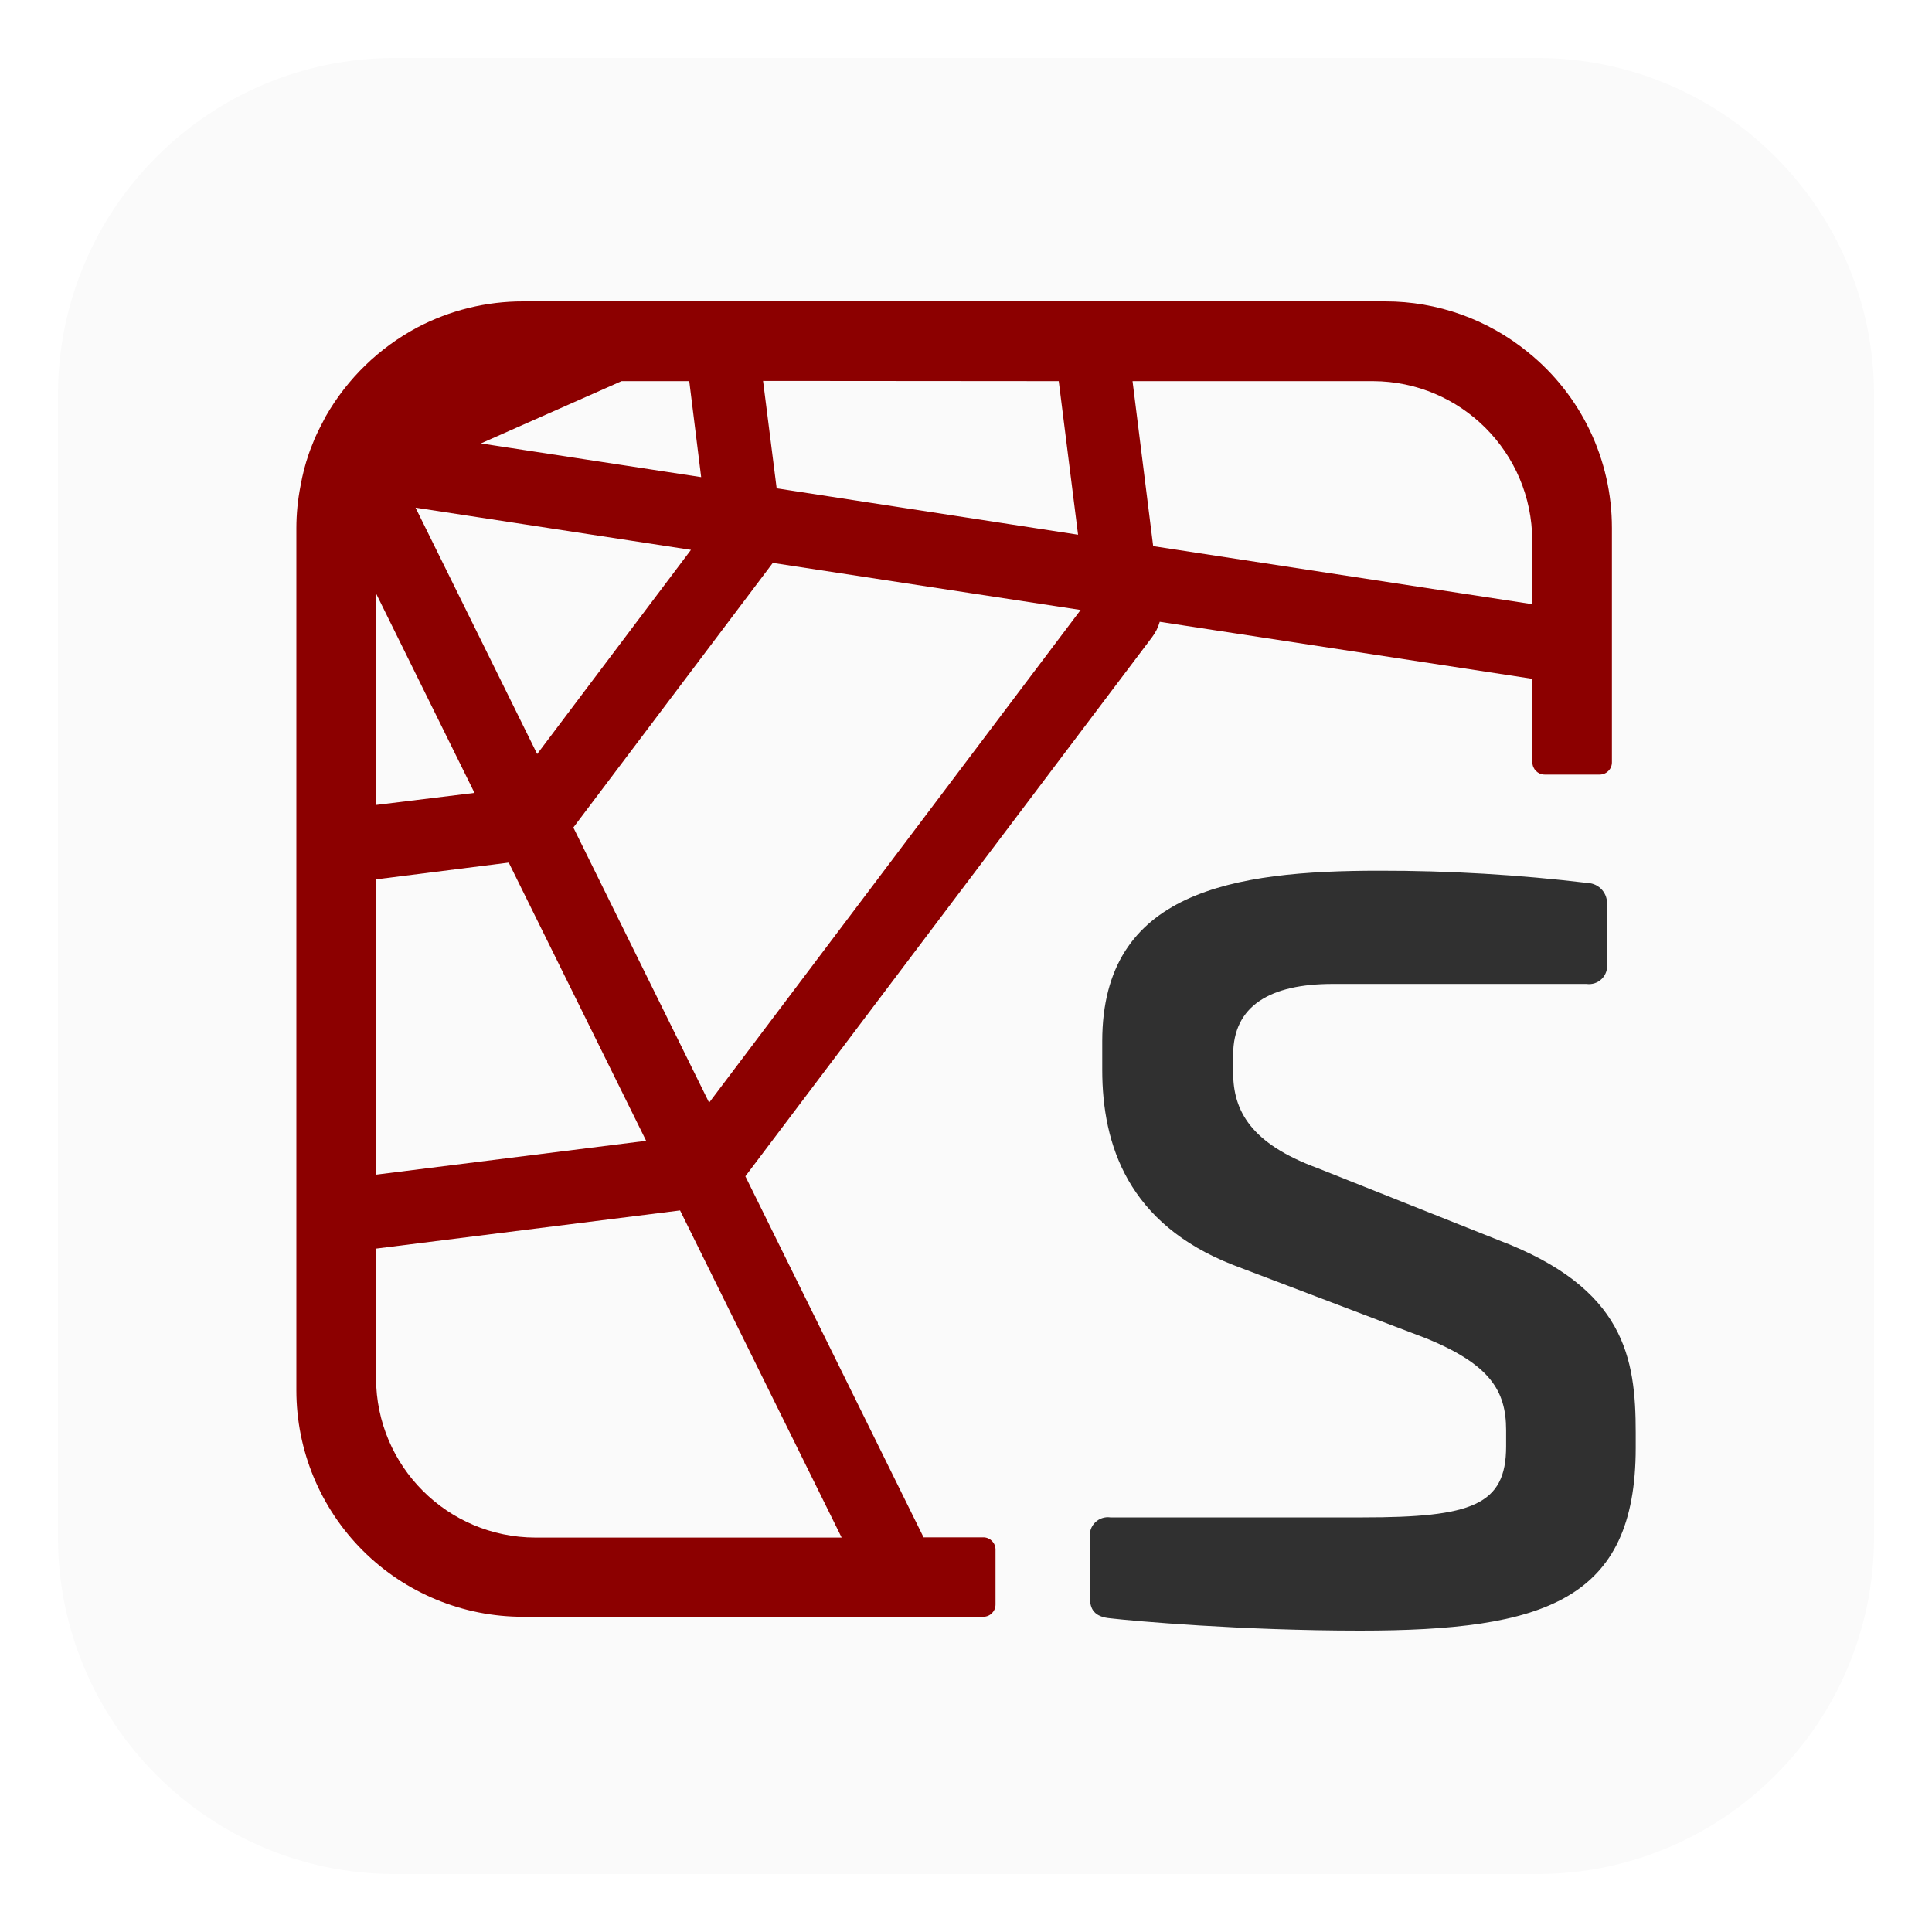
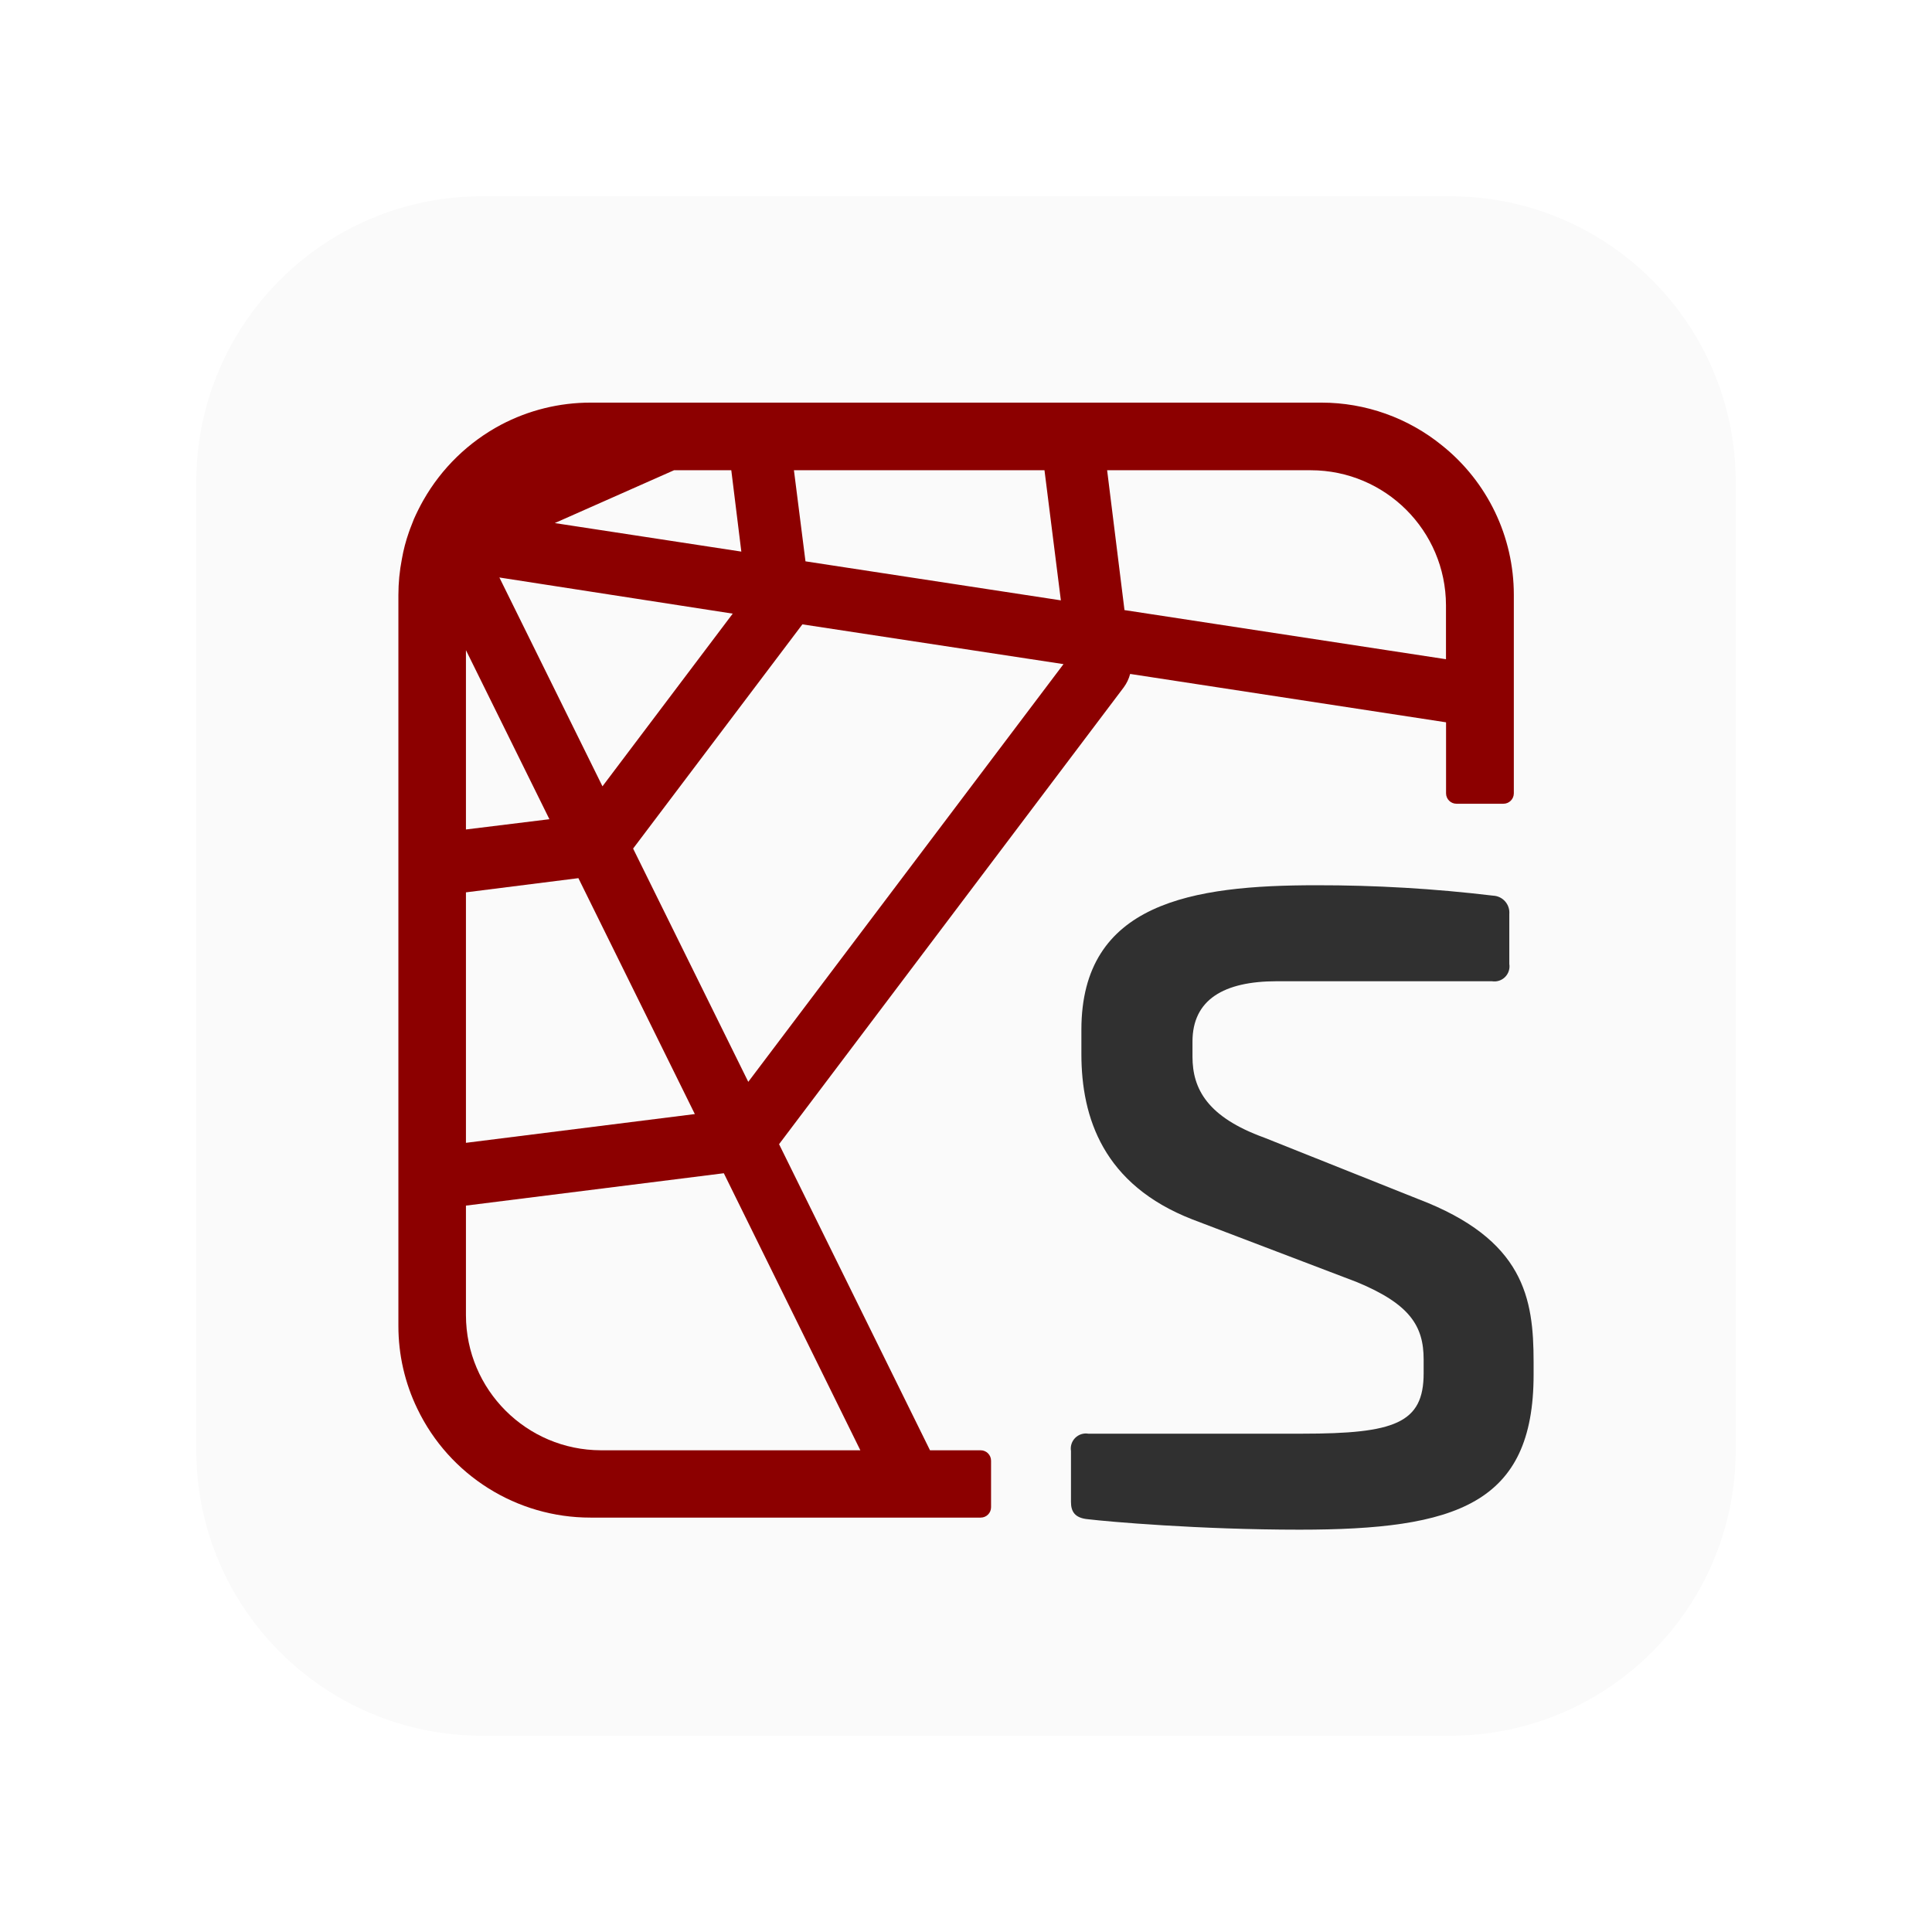
- <svg xmlns="http://www.w3.org/2000/svg" width="250" height="250" viewBox="0 0 250 250" version="1.1" id="svg34">
-   <defs id="defs26">
-     <style type="text/css" id="style24">.a{fill:#fafafa;}.b{fill:#303030;}.c{fill:#8c0000;}</style>
+ <svg xmlns="http://www.w3.org/2000/svg" width="256" height="256" viewBox="0 0 256 256" version="1.1" id="svg20">
+   <defs id="defs12">
+     <style type="text/css" id="style10">.a{fill:#fafafa;}.b{fill:#303030;}.c{fill:#8c0000;}</style>
  </defs>
-   <rect class="a" x="7.5" y="7.5" width="235" height="235" rx="43.61" id="rect28" />
-   <path class="b" d="M205.47,114.26a2.61,2.61,0,0,1,2.47,2.83v7.59a2.34,2.34,0,0,1-2.65,2.64H172.46c-8.12,0-12.89,2.83-12.89,9.18v2.3c0,4.94,2.29,9.18,10.94,12.36L194,160.51c16.24,6.18,17.66,15.18,17.66,24.89v1.94c0,19.78-11.83,23.66-35.66,23.66-15.36,0-29.31-1.24-32.31-1.59-2.12-.18-2.65-1.23-2.65-2.65V199a2.34,2.34,0,0,1,2.65-2.65h32.66c14.12,0,18.54-1.59,18.54-9.18v-2.12c0-5.12-2.12-8.47-10.24-11.83l-25.07-9.53c-13.59-5.3-16.95-15.53-16.95-25.24v-3.71c0-19.42,16.95-22.07,35.84-22.07A224.47,224.47,0,0,1,205.47,114.26Z" id="path30" />
-   <path class="c" d="M197.71,45.57A29.15,29.15,0,0,0,179.26,39H67.69A29.29,29.29,0,0,0,54,42.37,29.79,29.79,0,0,0,42.16,53.86c-.53,1-1,1.91-1.44,2.89-.25.68-.55,1.33-.77,2a26.63,26.63,0,0,0-1.06,4.11,28.29,28.29,0,0,0-.54,5.48V179.9a29.3,29.3,0,0,0,29.34,29.31h59.55a1.58,1.58,0,0,0,1.58-1.58v-7.12a1.58,1.58,0,0,0-1.58-1.58h-7.73L96.45,152.21l52.62-69.75a6,6,0,0,0,1-2l48.22,7.38V98.65a1.59,1.59,0,0,0,1.58,1.58H207a1.58,1.58,0,0,0,1.58-1.58V68.33A29.18,29.18,0,0,0,197.71,45.57ZM137,49.32l2.5,19.87-39-6-1.76-13.9Zm-47.81,0,1.54,12.42L62.23,57.38l18.2-8.06Zm.22,21.83L69.51,97.57,53.77,65.69ZM48.66,76.79,61.4,102.6l-12.74,1.56Zm0,37,17.17-2.17,17.78,36L48.66,152Zm60.25,85.17H69.27a20.66,20.66,0,0,1-20.61-20.61V161.57L88,156.63ZM91.76,142.68l-17.57-35.6L100,72.84s0,0,0,0l39.83,6.09Zm106.51-64.5-49.05-7.51-2.67-21.35h31.12a20.66,20.66,0,0,1,20.6,20.6Z" id="path32" />
+   <rect class="a" x="26.01" y="26.01" width="203.98" height="203.98" rx="37.85" id="rect14" />
+   <path class="b" d="M197.85,118.68a2.25,2.25,0,0,1,2.14,2.45v6.59a2,2,0,0,1-2.3,2.3h-28.5c-7.05,0-11.18,2.45-11.18,8v2c0,4.29,2,8,9.5,10.72l20.38,8.13c14.09,5.36,15.32,13.17,15.32,21.6v1.69c0,17.16-10.27,20.53-31,20.53-13.33,0-25.44-1.07-28-1.38-1.84-.15-2.3-1.07-2.3-2.3v-6.74a2,2,0,0,1,2.3-2.3h28.34c12.26,0,16.09-1.38,16.09-8v-1.84c0-4.44-1.84-7.35-8.88-10.26L158,161.58c-11.8-4.59-14.71-13.48-14.71-21.91v-3.22c0-16.85,14.71-19.15,31.1-19.15A194.5,194.5,0,0,1,197.85,118.68Z" id="path16" />
+   <path class="c" d="M191.11,59.05a25.32,25.32,0,0,0-16-5.7H78.25a25.39,25.39,0,0,0-11.86,2.93,25.71,25.71,0,0,0-10.29,10,28,28,0,0,0-1.26,2.51c-.21.58-.47,1.16-.66,1.73a22.15,22.15,0,0,0-.93,3.56,24.94,24.94,0,0,0-.46,4.76v96.85a25.13,25.13,0,0,0,2.52,11,25.43,25.43,0,0,0,22.94,14.4h51.69a1.37,1.37,0,0,0,1.38-1.37v-6.17a1.38,1.38,0,0,0-1.38-1.38h-6.71l-20-40.56,45.67-60.53a5.21,5.21,0,0,0,.85-1.78l41.86,6.41v9.42A1.38,1.38,0,0,0,193,106.5h6.21a1.38,1.38,0,0,0,1.38-1.37V78.81A25.33,25.33,0,0,0,191.11,59.05ZM138.4,62.31l2.17,17.24-33.84-5.17L105.2,62.31Zm-41.5,0,1.33,10.78L73.51,69.31l15.8-7Zm.19,19L79.83,104.19,66.17,76.52ZM61.74,86.15l11.06,22.4-11.06,1.36Zm0,32.09,14.9-1.88,15.43,31.26-30.33,3.81ZM114,192.17H79.63a17.93,17.93,0,0,1-17.89-17.89V159.75l34.17-4.29ZM99.15,143.35,83.89,112.44l22.43-29.71s0,0,0,0L140.92,88Zm92.45-56L149,80.84,146.7,62.31h27A17.93,17.93,0,0,1,191.6,80.19Z" id="path18" />
</svg>
